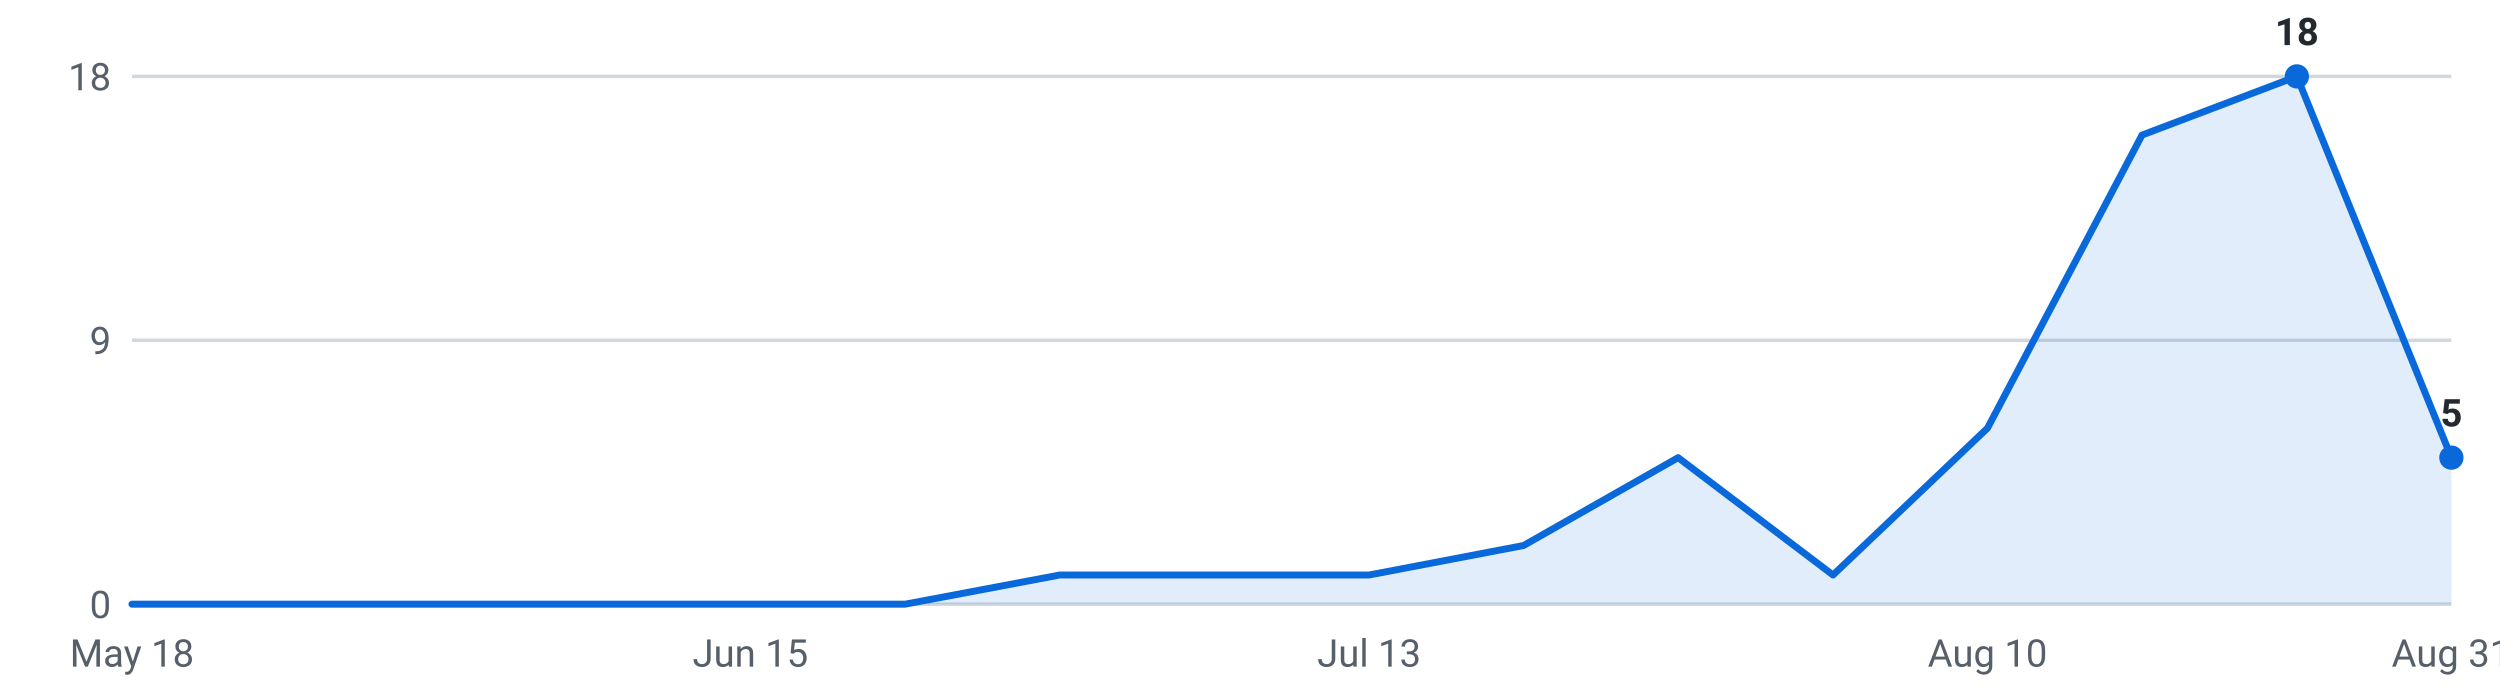
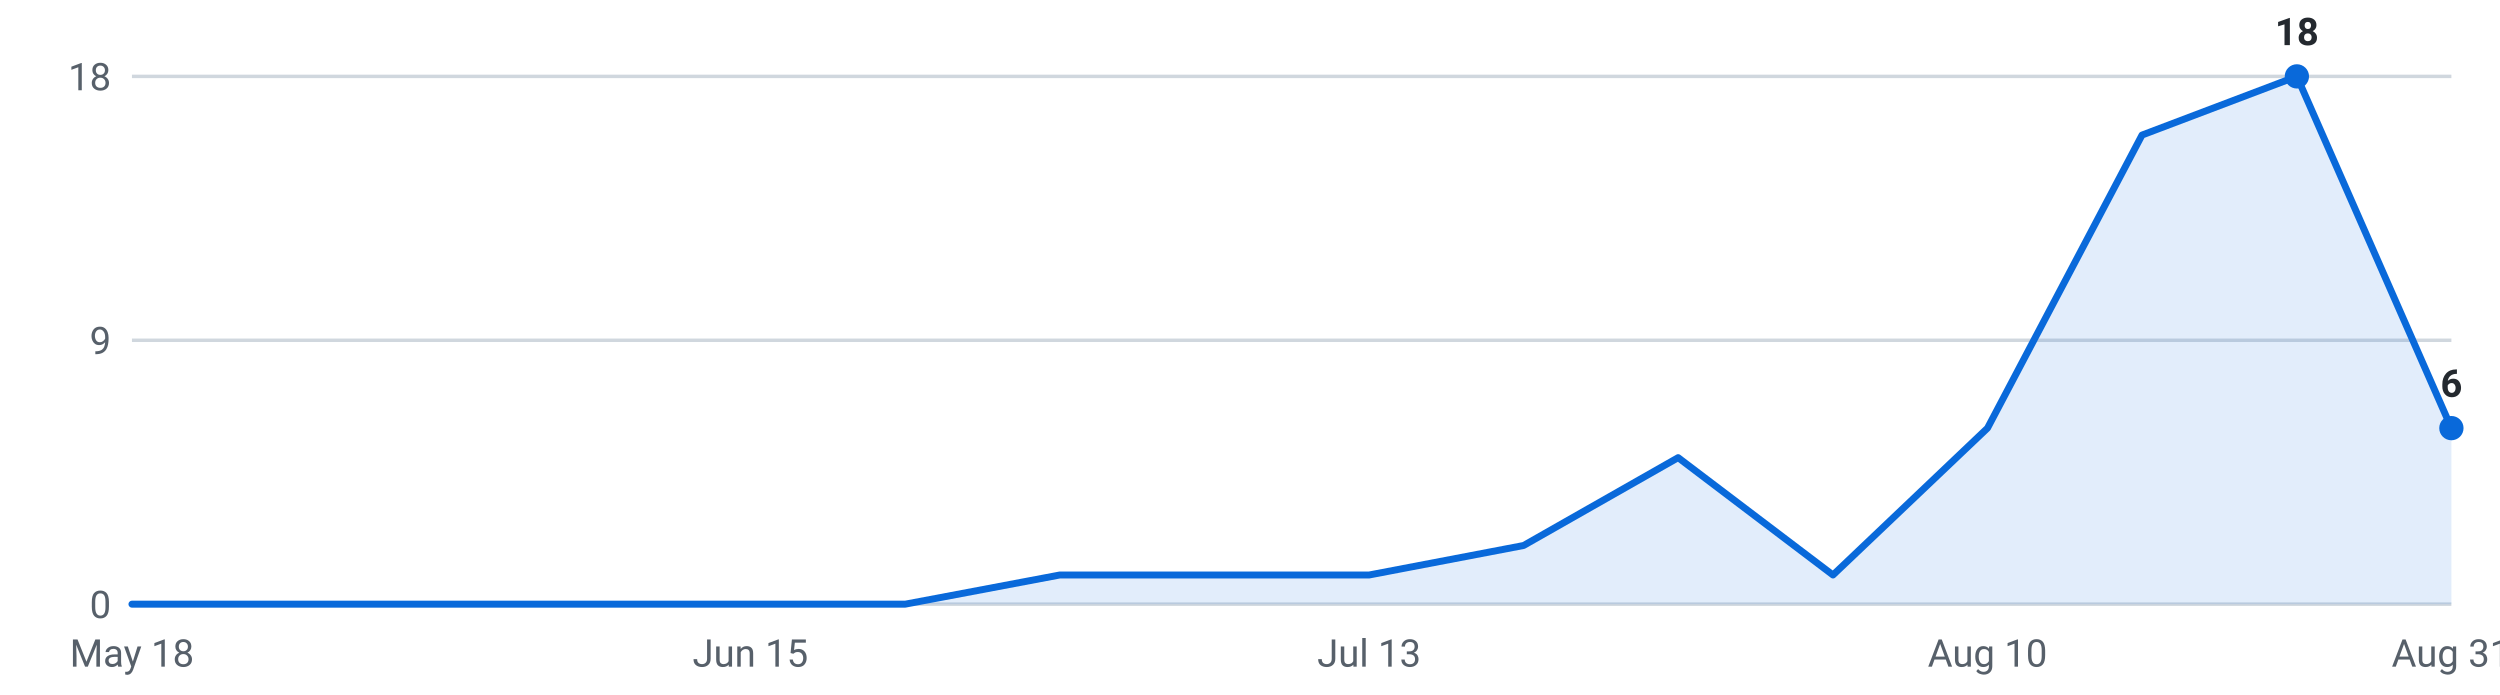
<svg xmlns="http://www.w3.org/2000/svg" viewBox="0 0 720 200" width="720" height="200" role="img" aria-label="Internships posted per week, last 16 weeks">
  <g font-family="-apple-system,Segoe UI,Roboto,sans-serif" font-size="11">
    <line x1="38" y1="174.0" x2="706" y2="174.0" stroke="#d0d7de" stroke-width="1" />
    <text x="32" y="178.0" text-anchor="end" fill="#57606a">0</text>
    <line x1="38" y1="98.0" x2="706" y2="98.0" stroke="#d0d7de" stroke-width="1" />
    <text x="32" y="102.0" text-anchor="end" fill="#57606a">9</text>
    <line x1="38" y1="22.0" x2="706" y2="22.0" stroke="#d0d7de" stroke-width="1" />
    <text x="32" y="26.0" text-anchor="end" fill="#57606a">18</text>
-     <path d="M38.0,174 L38.0,174.0 L82.5,174.0 L127.1,174.0 L171.6,174.0 L216.1,174.0 L260.7,174.0 L305.2,165.6 L349.7,165.6 L394.3,165.6 L438.8,157.1 L483.3,131.8 L527.9,165.6 L572.4,123.3 L616.9,38.9 L661.5,22.0 L706.0,131.8 L706.0,174 Z" fill="#0969da" fill-opacity="0.12" />
-     <polyline points="38.0,174.0 82.5,174.0 127.1,174.0 171.6,174.0 216.1,174.0 260.7,174.0 305.2,165.6 349.7,165.6 394.3,165.6 438.8,157.1 483.3,131.8 527.9,165.6 572.4,123.3 616.9,38.9 661.5,22.0 706.0,131.8" fill="none" stroke="#0969da" stroke-width="2" stroke-linejoin="round" stroke-linecap="round" />
+     <path d="M38.0,174 L38.0,174.0 L82.5,174.0 L127.1,174.0 L171.6,174.0 L216.1,174.0 L260.7,174.0 L305.2,165.6 L349.7,165.6 L394.3,165.6 L438.8,157.1 L483.3,131.8 L527.9,165.6 L572.4,123.3 L616.9,38.9 L661.5,22.0 L706.0,123.3 L706.0,174 Z" fill="#0969da" fill-opacity="0.12" />
+     <polyline points="38.0,174.0 82.5,174.0 127.1,174.0 171.6,174.0 216.1,174.0 260.7,174.0 305.2,165.6 349.7,165.6 394.3,165.6 438.8,157.1 483.3,131.8 527.9,165.6 572.4,123.3 616.9,38.9 661.5,22.0 706.0,123.3" fill="none" stroke="#0969da" stroke-width="2" stroke-linejoin="round" stroke-linecap="round" />
    <circle cx="661.5" cy="22.0" r="3.5" fill="#0969da" />
    <text x="661.5" y="13.0" text-anchor="middle" fill="#24292f" font-weight="600">18</text>
-     <circle cx="706.0" cy="131.8" r="3.5" fill="#0969da" />
-     <text x="706.0" y="122.8" text-anchor="middle" fill="#24292f" font-weight="600">5</text>
+     <circle cx="706.0" cy="123.3" r="3.5" fill="#0969da" />
+     <text x="706.0" y="114.3" text-anchor="middle" fill="#24292f" font-weight="600">6</text>
    <text x="38.0" y="192" text-anchor="middle" fill="#57606a">May 18</text>
    <text x="216.1" y="192" text-anchor="middle" fill="#57606a">Jun 15</text>
    <text x="394.3" y="192" text-anchor="middle" fill="#57606a">Jul 13</text>
    <text x="572.4" y="192" text-anchor="middle" fill="#57606a">Aug 10</text>
    <text x="706.0" y="192" text-anchor="middle" fill="#57606a">Aug 31</text>
  </g>
</svg>
